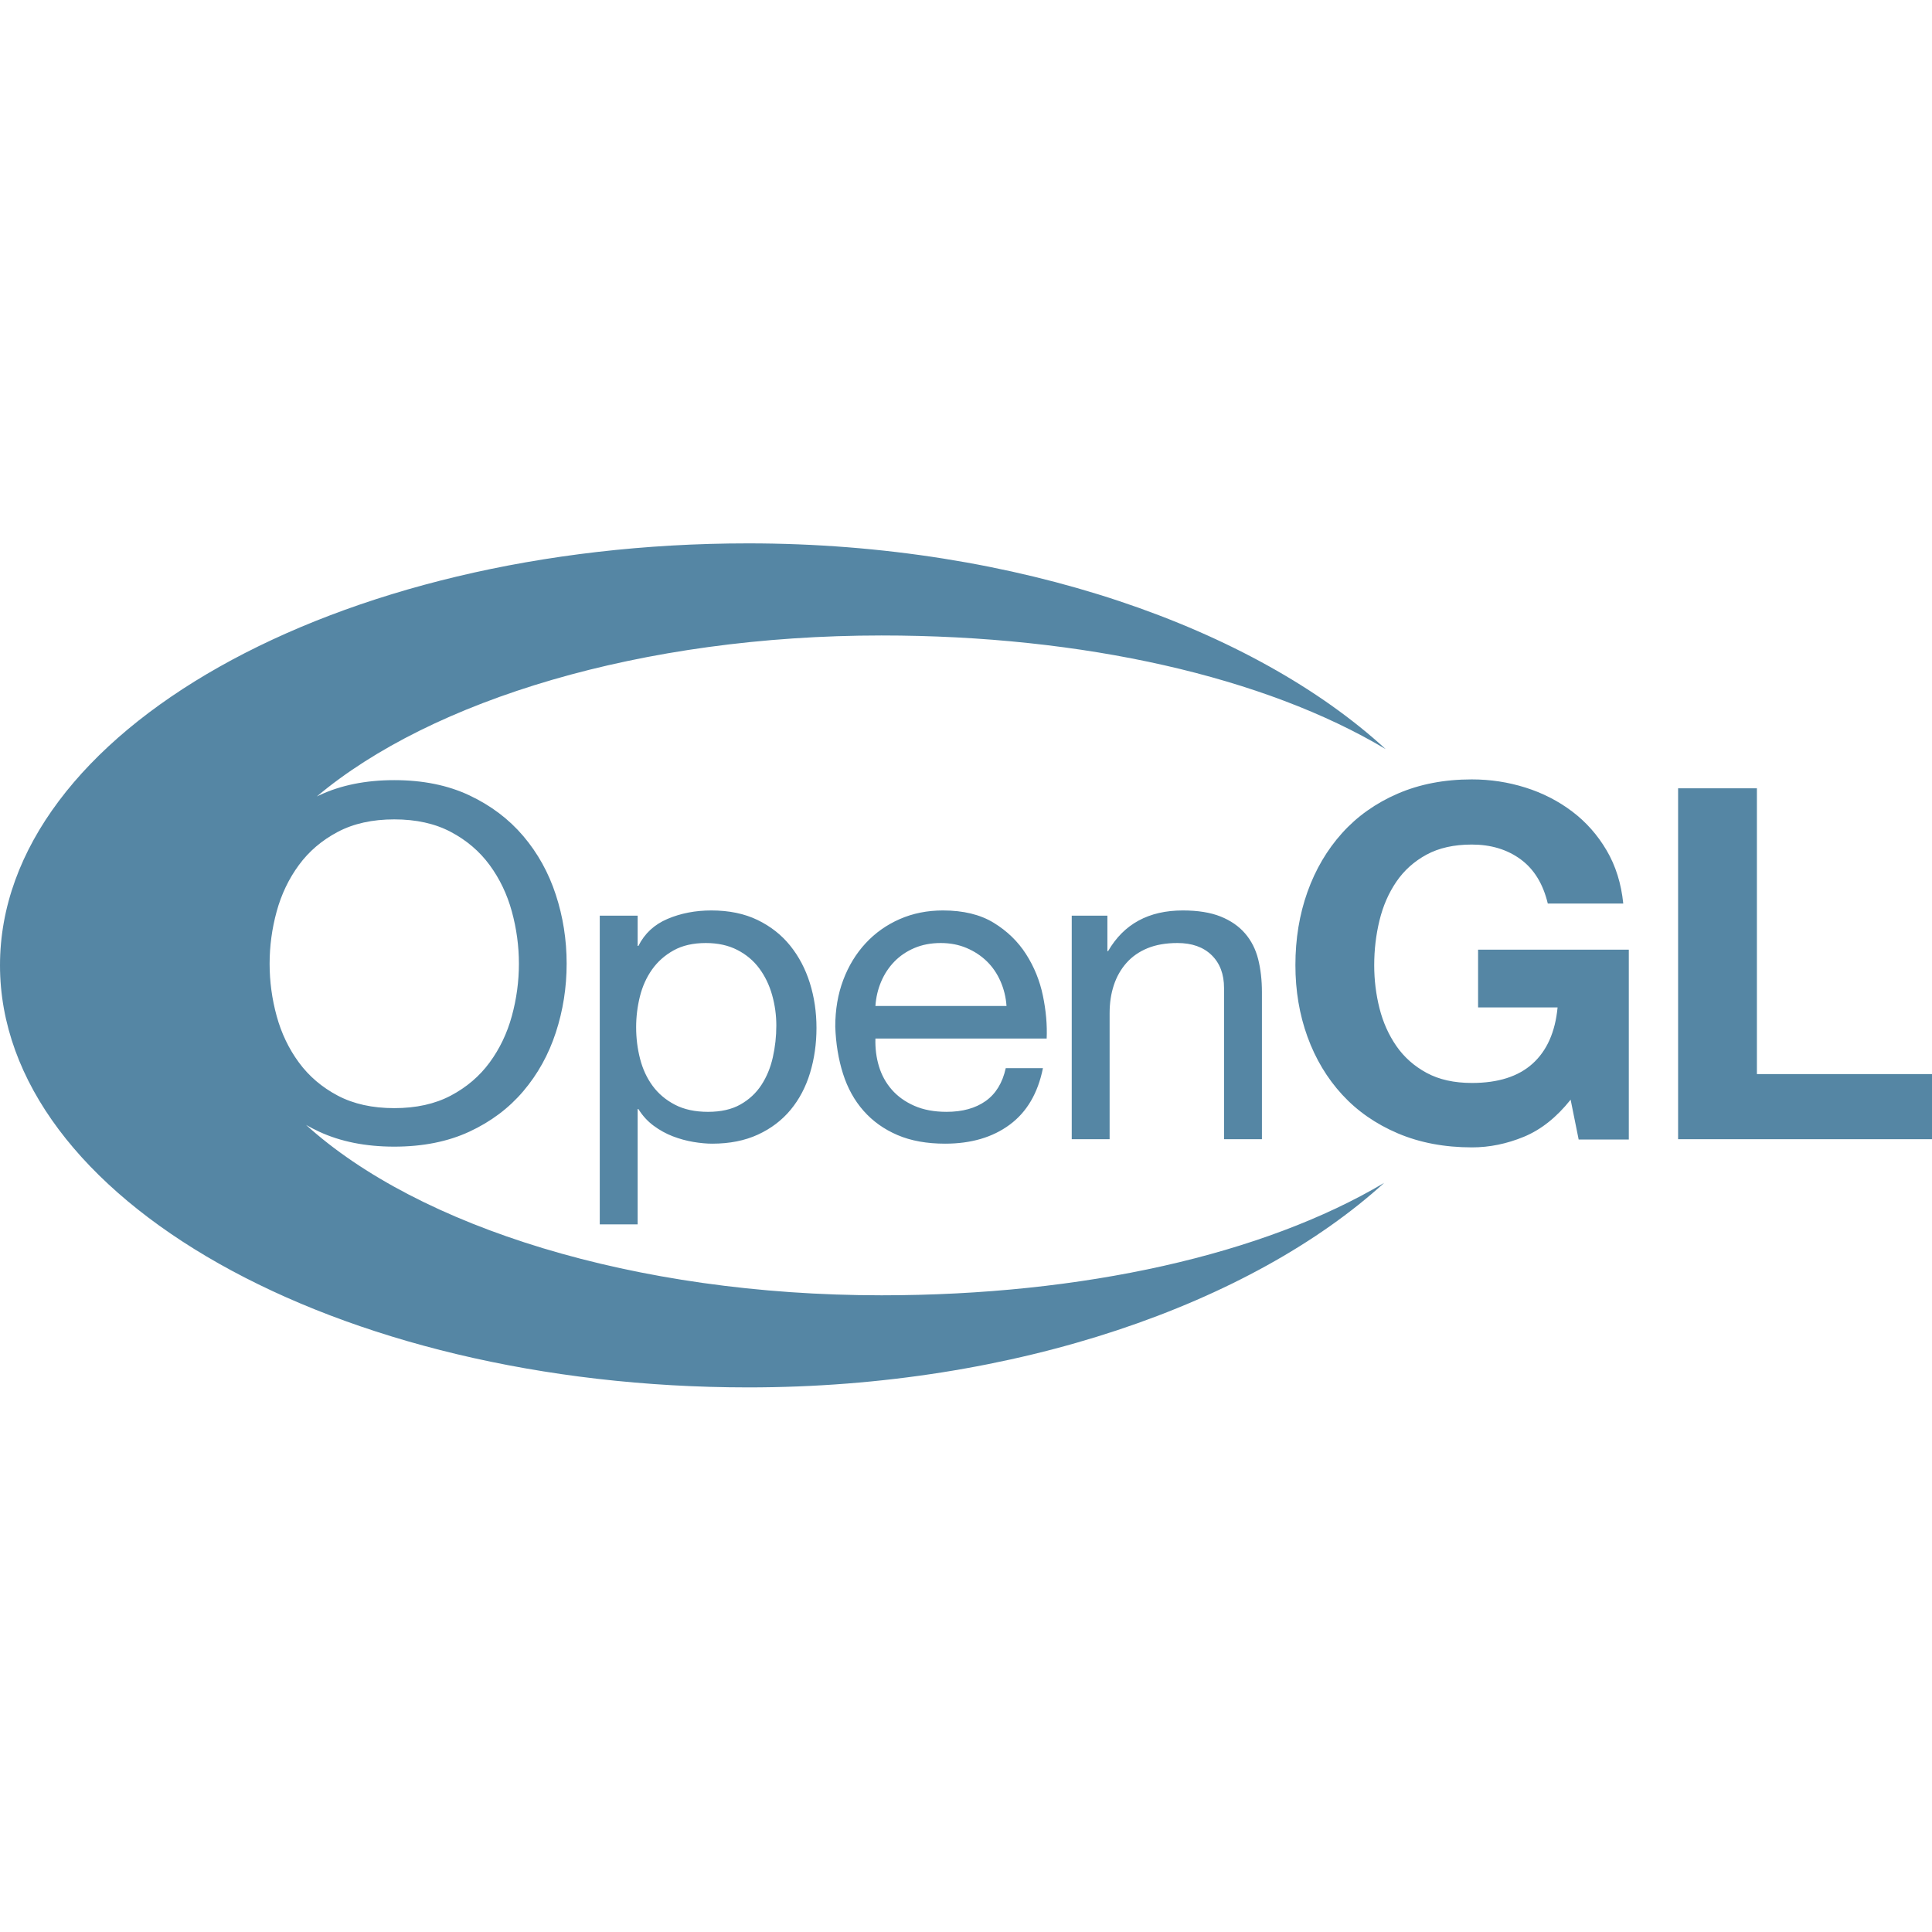
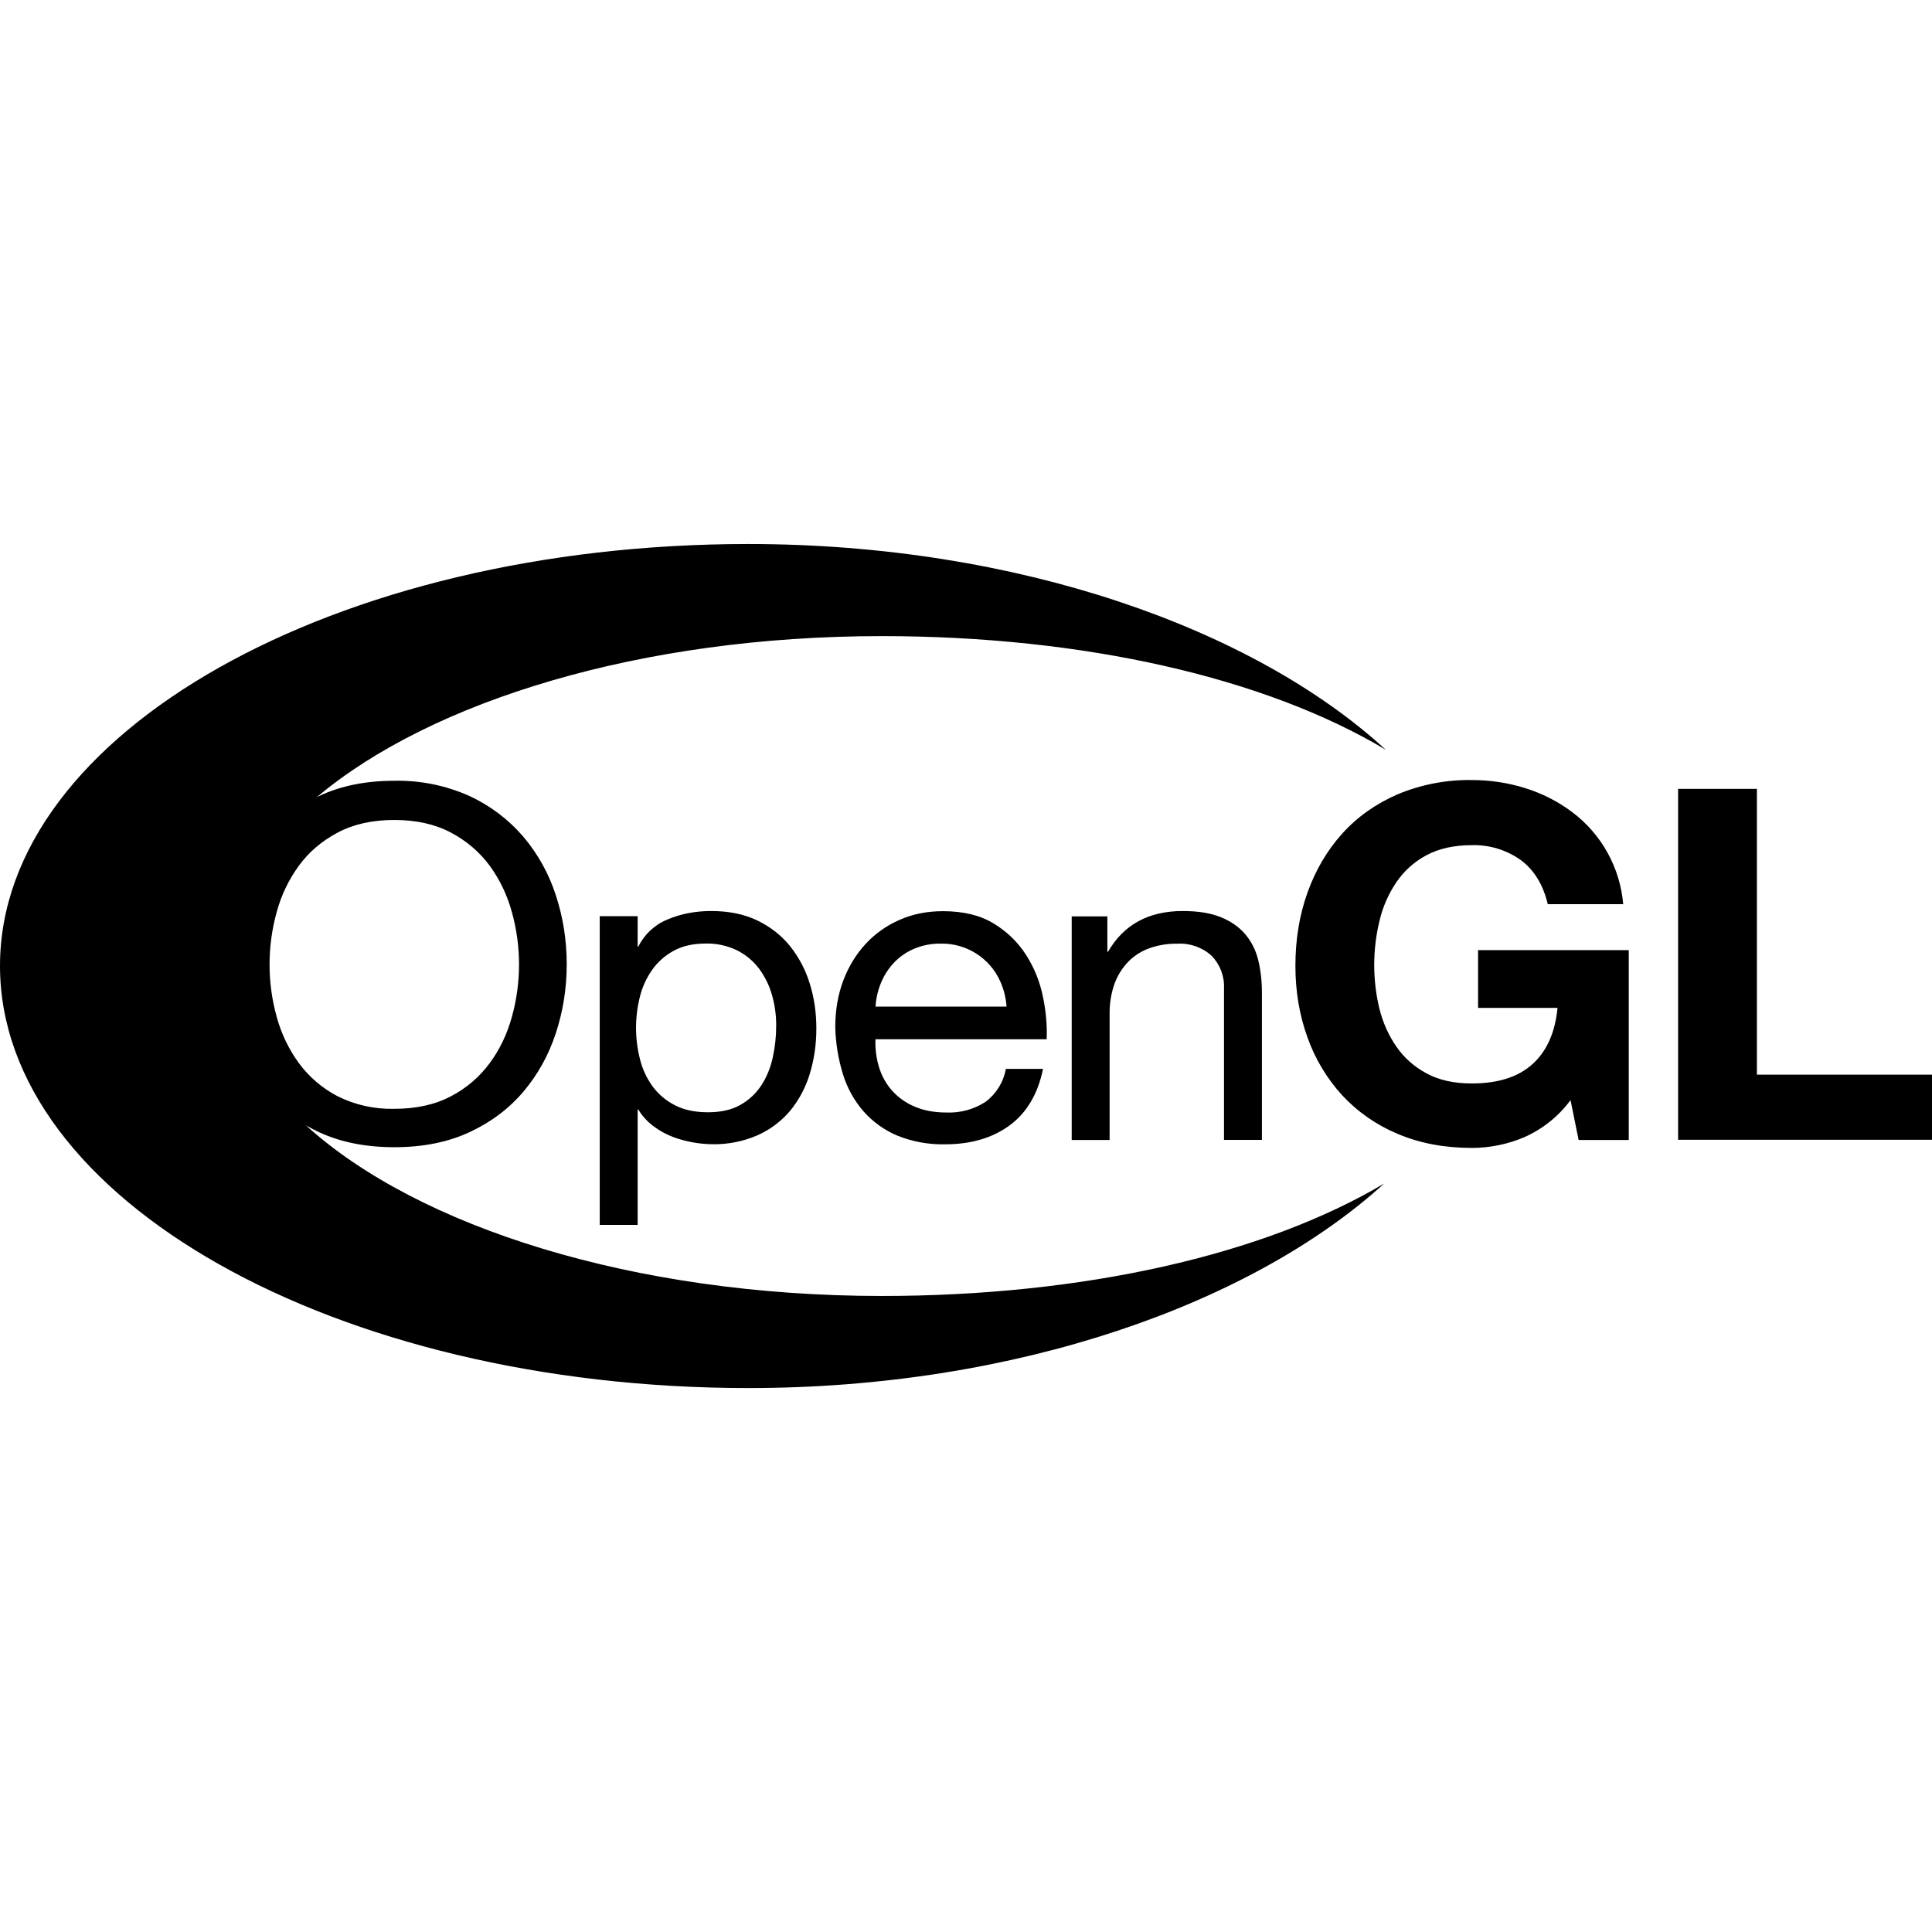
- <svg xmlns="http://www.w3.org/2000/svg" width="800px" height="800px" viewBox="0 -144 512 512" version="1.1" preserveAspectRatio="xMidYMid">
-   <g>
-     <path d="M83.963,67.071 C84.167,66.972 84.372,66.873 84.578,66.776 C90.276,64.09 96.912,62.745 104.483,62.745 C112.051,62.745 118.687,64.091 124.385,66.776 C130.083,69.461 134.849,73.061 138.677,77.568 C142.505,82.075 145.379,87.256 147.292,93.106 C149.207,98.955 150.166,105.044 150.166,111.372 C150.166,117.7 149.207,123.792 147.292,129.641 C145.379,135.491 142.505,140.672 138.677,145.179 C134.849,149.686 130.083,153.264 124.385,155.906 C118.687,158.546 112.051,159.871 104.483,159.871 C96.912,159.871 90.276,158.547 84.578,155.906 C83.384,155.353 82.231,154.758 81.119,154.122 C110.812,181.042 167.977,199.268 233.623,199.268 C287.021,199.268 334.879,188.459 366.832,169.469 C331.863,201.262 269.488,223.688 198.27,223.676 C88.758,223.661 -0.009,173.572 -2.84217094e-14,111.807 C0.009,50.041 88.794,-0.017 198.304,4.53314169e-06 C269.807,0.011 332.345,22.508 367.223,54.525 C335.269,35.416 287.216,24.406 233.623,24.406 C170.014,24.406 114.368,41.518 83.963,67.071 Z M73.32,125.266 C74.569,129.822 76.53,133.921 79.206,137.564 C81.88,141.208 85.312,144.137 89.504,146.35 C93.693,148.563 98.685,149.667 104.483,149.667 C110.279,149.667 115.27,148.563 119.462,146.35 C123.651,144.137 127.084,141.208 129.76,137.564 C132.433,133.921 134.394,129.822 135.642,125.266 C136.891,120.71 137.516,116.09 137.516,111.405 C137.516,106.721 136.891,102.104 135.642,97.548 C134.394,92.992 132.432,88.893 129.76,85.247 C127.083,81.605 123.651,78.677 119.462,76.464 C115.27,74.25 110.278,73.143 104.483,73.143 C98.685,73.143 93.693,74.25 89.504,76.464 C85.312,78.678 81.88,81.605 79.206,85.247 C76.53,88.893 74.569,92.992 73.32,97.548 C72.071,102.103 71.45,106.721 71.45,111.405 C71.45,116.09 72.071,120.71 73.32,125.266 Z M168.985,98.655 L168.985,106.675 L169.186,106.675 C170.824,103.391 173.4,101.003 176.914,99.513 C180.428,98.023 184.29,97.278 188.507,97.278 C193.189,97.278 197.268,98.118 200.744,99.798 C204.217,101.478 207.104,103.747 209.407,106.607 C211.71,109.471 213.445,112.77 214.619,116.508 C215.789,120.247 216.376,124.215 216.376,128.412 C216.376,132.609 215.808,136.576 214.678,140.317 C213.545,144.056 211.829,147.319 209.526,150.103 C207.223,152.887 204.333,155.082 200.86,156.682 C197.383,158.283 193.345,159.085 188.739,159.085 C187.255,159.085 185.595,158.932 183.762,158.628 C181.927,158.32 180.114,157.826 178.319,157.139 C176.524,156.452 174.823,155.513 173.223,154.331 C171.623,153.147 170.277,151.679 169.185,149.919 L168.984,149.919 L168.984,180.473 L158.944,180.473 L158.944,98.655 L168.985,98.655 Z M204.622,119.699 C203.882,117.068 202.756,114.723 201.237,112.662 C199.718,110.603 197.771,108.962 195.395,107.743 C193.017,106.522 190.234,105.912 187.043,105.912 C183.692,105.912 180.85,106.562 178.515,107.859 C176.177,109.156 174.27,110.851 172.789,112.948 C171.308,115.045 170.238,117.431 169.576,120.101 C168.914,122.771 168.584,125.479 168.584,128.222 C168.584,131.123 168.932,133.926 169.636,136.632 C170.335,139.343 171.446,141.724 172.965,143.785 C174.483,145.845 176.447,147.504 178.863,148.762 C181.279,150.021 184.201,150.65 187.627,150.65 C191.053,150.65 193.914,150.003 196.211,148.706 C198.508,147.409 200.36,145.693 201.762,143.556 C203.162,141.422 204.175,138.982 204.799,136.234 C205.42,133.487 205.734,130.666 205.734,127.767 C205.733,125.021 205.363,122.332 204.622,119.699 Z M267.586,154.054 C263.049,157.409 257.342,159.085 250.457,159.085 C245.606,159.085 241.399,158.323 237.841,156.799 C234.279,155.272 231.287,153.135 228.861,150.388 C226.436,147.641 224.616,144.361 223.405,140.544 C222.194,136.729 221.51,132.569 221.353,128.068 C221.353,123.567 222.056,119.447 223.467,115.706 C224.876,111.967 226.853,108.723 229.398,105.976 C231.942,103.228 234.957,101.095 238.44,99.568 C241.923,98.042 245.741,97.278 249.893,97.278 C255.296,97.278 259.776,98.369 263.34,100.546 C266.905,102.726 269.763,105.497 271.916,108.861 C274.068,112.227 275.558,115.897 276.381,119.87 C277.203,123.846 277.535,127.63 277.379,131.223 L231.996,131.223 C231.917,133.814 232.228,136.27 232.931,138.593 C233.634,140.917 234.763,142.974 236.326,144.765 C237.888,146.555 239.878,147.981 242.3,149.048 C244.719,150.115 247.568,150.648 250.847,150.648 C255.06,150.648 258.515,149.695 261.207,147.784 C263.899,145.874 265.675,142.971 266.535,139.072 L276.387,139.072 C275.056,145.706 272.123,150.7 267.586,154.054 Z M265.154,116.078 C264.257,114.023 263.049,112.251 261.531,110.768 C260.009,109.284 258.214,108.103 256.149,107.227 C254.081,106.35 251.8,105.911 249.306,105.911 C246.733,105.911 244.411,106.35 242.347,107.227 C240.279,108.103 238.506,109.302 237.025,110.823 C235.544,112.346 234.374,114.119 233.517,116.136 C232.657,118.153 232.152,120.305 231.995,122.589 L266.736,122.589 C266.579,120.305 266.052,118.135 265.154,116.078 Z M293.471,98.655 L293.471,108.052 L293.66,108.052 C297.82,100.871 304.419,97.278 313.452,97.278 C317.455,97.278 320.793,97.814 323.466,98.885 C326.136,99.955 328.295,101.444 329.945,103.355 C331.596,105.265 332.754,107.537 333.422,110.173 C334.087,112.81 334.423,115.732 334.423,118.942 L334.423,157.909 L324.383,157.909 L324.383,117.822 C324.383,114.159 323.284,111.258 321.091,109.118 C318.895,106.981 315.88,105.911 312.042,105.911 C308.987,105.911 306.341,106.371 304.107,107.288 C301.874,108.205 300.013,109.501 298.525,111.181 C297.039,112.861 295.922,114.827 295.178,117.077 C294.432,119.33 294.061,121.792 294.061,124.466 L294.061,157.907 L284.021,157.907 L284.021,98.655 L293.471,98.655 Z M403.83,157.264 C399.297,159.132 394.718,160.067 390.1,160.067 C382.808,160.067 376.254,158.825 370.431,156.348 C364.607,153.868 359.697,150.453 355.696,146.099 C351.696,141.749 348.63,136.635 346.496,130.761 C344.363,124.887 343.296,118.553 343.296,111.765 C343.296,104.805 344.361,98.342 346.487,92.38 C348.615,86.419 351.674,81.22 355.665,76.78 C359.657,72.341 364.56,68.861 370.38,66.335 C376.2,63.812 382.755,62.549 390.047,62.549 C394.935,62.549 399.667,63.269 404.244,64.707 C408.822,66.148 412.954,68.263 416.645,71.053 C420.334,73.843 423.377,77.283 425.777,81.37 C428.178,85.46 429.647,90.15 430.179,95.448 L410.181,95.448 C408.935,90.239 406.534,86.33 402.979,83.724 C399.422,81.118 395.111,79.815 390.046,79.815 C385.334,79.815 381.333,80.707 378.045,82.492 C374.757,84.276 372.089,86.671 370.044,89.672 C367.998,92.676 366.511,96.092 365.58,99.921 C364.644,103.75 364.18,107.708 364.18,111.798 C364.18,115.716 364.647,119.524 365.582,123.221 C366.518,126.919 368.008,130.248 370.053,133.207 C372.099,136.165 374.77,138.535 378.064,140.319 C381.356,142.104 385.361,142.996 390.081,142.996 C397.022,142.996 402.381,141.286 406.164,137.864 C409.948,134.442 412.151,129.482 412.775,122.982 L391.709,122.982 L391.709,107.677 L431.651,107.677 L431.651,157.979 L418.361,157.979 L416.233,147.427 C412.5,152.117 408.364,155.397 403.83,157.264 Z M465.598,64.903 L465.598,140.641 L512,140.641 L512,157.908 L444.713,157.908 L444.713,64.903 L465.598,64.903 Z" fill="#5586A4" fill-rule="nonzero">
- 
- </path>
-   </g>
+ <svg xmlns="http://www.w3.org/2000/svg" fill="#000000" width="800px" height="800px" viewBox="0 0 24 24" role="img">
+   <path d="M7.921 11.382v.376h.009a.696.696 0 0 1 .362-.336c.165-.07.346-.105.543-.105.219 0 .411.039.574.118.163.079.298.185.406.319a1.4 1.4 0 0 1 .244.464c.055.175.082.361.082.558 0 .197-.027.383-.08.558a1.325 1.325 0 0 1-.241.459 1.126 1.126 0 0 1-.406.308 1.345 1.345 0 0 1-.568.113 1.457 1.457 0 0 1-.488-.091.984.984 0 0 1-.239-.132.722.722 0 0 1-.189-.207h-.009v1.432H7.45v-3.835h.471zm1.671.986a1.01 1.01 0 0 0-.159-.33.78.78 0 0 0-.274-.231.849.849 0 0 0-.392-.086c-.157 0-.29.03-.4.091a.783.783 0 0 0-.268.239.992.992 0 0 0-.151.335 1.577 1.577 0 0 0 .003.775.966.966 0 0 0 .156.335.785.785 0 0 0 .276.233c.113.059.25.088.411.088.161 0 .295-.03.402-.091a.744.744 0 0 0 .26-.241c.066-.1.113-.214.142-.343.029-.129.044-.261.044-.397a1.343 1.343 0 0 0-.05-.377zm2.951 1.611c-.213.157-.48.236-.803.236a1.5 1.5 0 0 1-.591-.107 1.17 1.17 0 0 1-.421-.301 1.272 1.272 0 0 1-.256-.461 2.157 2.157 0 0 1-.096-.585c0-.211.033-.404.099-.579.066-.175.159-.327.278-.456a1.25 1.25 0 0 1 .424-.3c.163-.072.342-.107.537-.107.253 0 .463.051.63.153.167.102.301.232.402.39.101.158.171.33.209.516.039.186.054.364.047.532h-2.127c-.004.121.011.237.044.345a.779.779 0 0 0 .159.289.778.778 0 0 0 .28.201c.113.05.247.075.401.075a.826.826 0 0 0 .486-.134.654.654 0 0 0 .25-.408h.462c-.064.31-.201.544-.414.701zm-.114-1.78a.792.792 0 0 0-.743-.477.827.827 0 0 0-.326.062.737.737 0 0 0-.249.169.81.81 0 0 0-.164.249.926.926 0 0 0-.071.302h1.628a.93.93 0 0 0-.075-.305zm1.327-.817v.44h.009c.195-.337.504-.505.928-.505.188 0 .344.025.469.075.125.05.226.12.304.21.077.09.132.196.163.32s.047.261.047.411v1.827h-.471v-1.879a.546.546 0 0 0-.154-.408.582.582 0 0 0-.424-.15.978.978 0 0 0-.372.065.696.696 0 0 0-.262.183.785.785 0 0 0-.157.276 1.096 1.096 0 0 0-.052.346v1.568h-.471v-2.777h.443zm5.174 2.747a1.67 1.67 0 0 1-.644.131c-.342 0-.649-.058-.922-.174a1.976 1.976 0 0 1-.691-.48 2.112 2.112 0 0 1-.431-.719c-.1-.275-.15-.572-.15-.89 0-.326.05-.629.15-.909.1-.279.243-.523.43-.731.187-.208.417-.371.69-.49a2.3 2.3 0 0 1 .922-.177c.229 0 .451.034.665.101.215.068.408.167.581.297a1.6 1.6 0 0 1 .634 1.144h-.937c-.058-.244-.171-.427-.338-.55a1 1 0 0 0-.606-.183c-.221 0-.408.042-.563.125s-.279.196-.375.337a1.444 1.444 0 0 0-.209.48 2.327 2.327 0 0 0 0 1.092c.044.173.114.329.21.468.096.139.221.25.375.333.154.084.342.125.563.125.325 0 .577-.08.754-.241.177-.16.281-.393.31-.698h-.987v-.717h1.872v2.358h-.623l-.1-.495a1.44 1.44 0 0 1-.58.463zM21.825 9.8v3.55H24v.809h-3.154V9.8h.979zM3.801 13.98c.053.03.107.059.164.085.267.124.578.186.933.186.355 0 .666-.062.933-.186s.491-.292.67-.503c.179-.211.314-.454.404-.728.09-.274.135-.56.135-.856 0-.297-.045-.582-.135-.856a2.135 2.135 0 0 0-.404-.728 1.966 1.966 0 0 0-.67-.506 2.17 2.17 0 0 0-.933-.189c-.355 0-.666.063-.933.189l-.03.015c1.425-1.199 4.034-2.001 7.017-2.001 2.512 0 4.765.516 6.263 1.412-1.635-1.501-4.566-2.555-7.918-2.556C4.162 6.757 0 9.103 0 11.999c0 2.895 4.161 5.243 9.294 5.244 3.338.001 6.262-1.051 7.901-2.541-1.498.89-3.741 1.397-6.244 1.397-3.078-.001-5.759-.856-7.15-2.119zm.395-3.638c.196-.104.43-.156.702-.156.272 0 .506.052.702.156.196.104.357.241.483.412.125.171.217.363.276.577a2.43 2.43 0 0 1 0 1.3c-.059.214-.15.406-.276.576a1.393 1.393 0 0 1-.483.412c-.197.104-.43.155-.702.155a1.49 1.49 0 0 1-.702-.155 1.402 1.402 0 0 1-.483-.412 1.765 1.765 0 0 1-.276-.576 2.43 2.43 0 0 1 0-1.3 1.74 1.74 0 0 1 .276-.577c.125-.171.286-.308.483-.412z" />
</svg>
